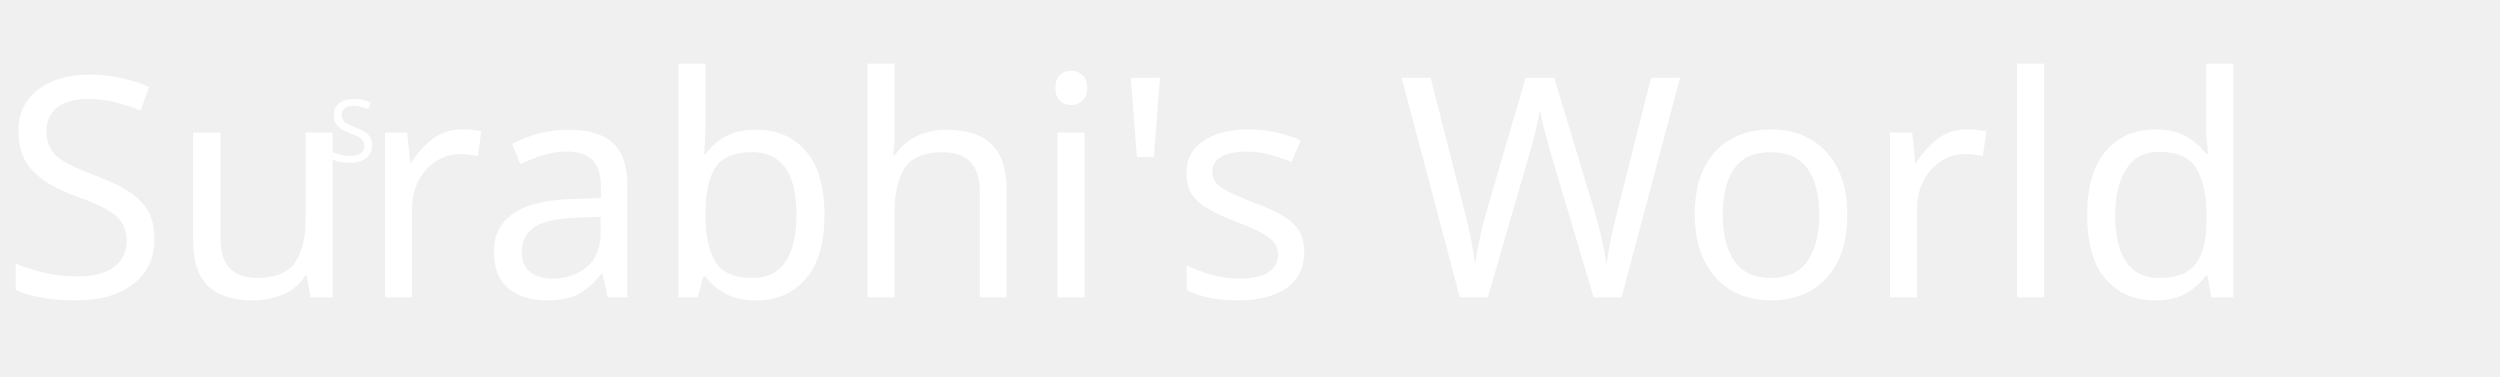
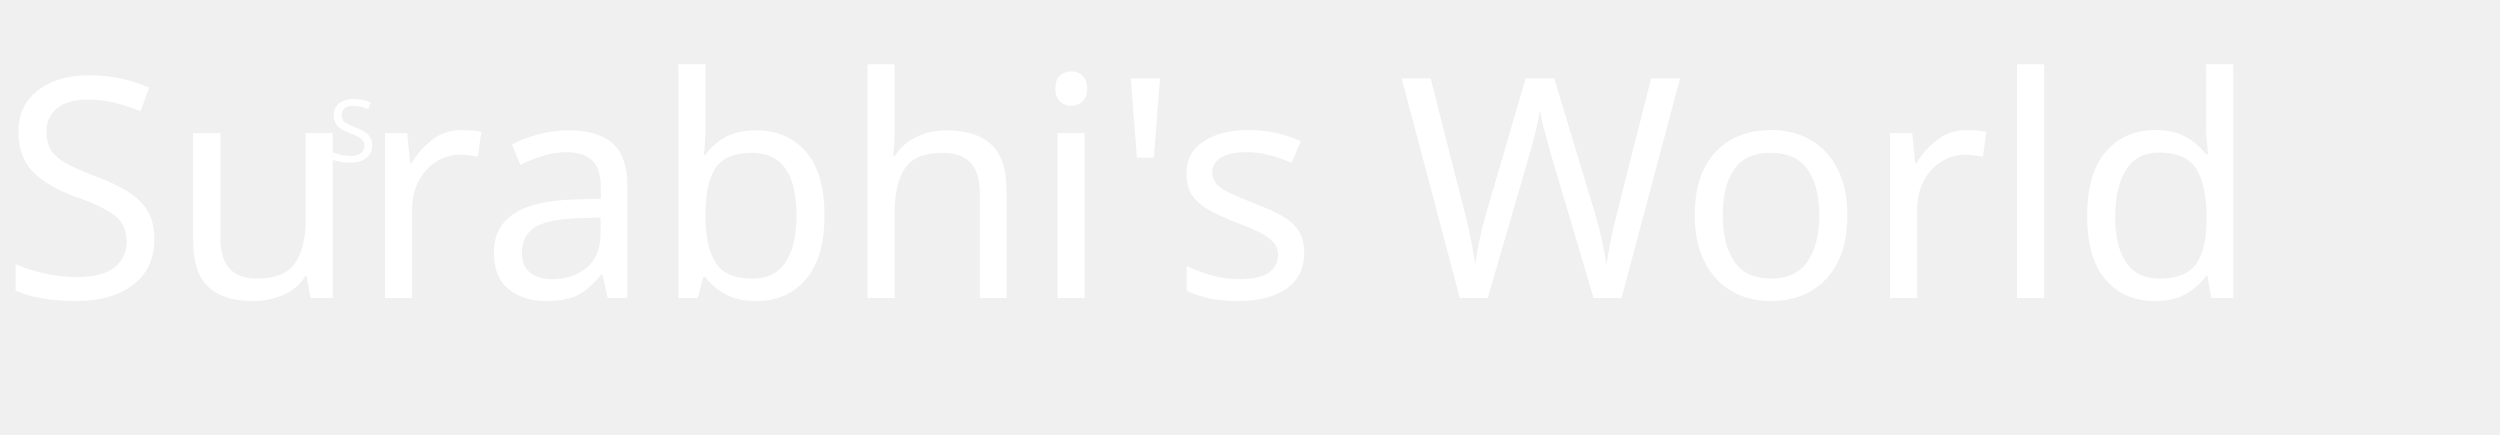
- <svg xmlns="http://www.w3.org/2000/svg" width="691" height="104" fill="none">
+ <svg xmlns="http://www.w3.org/2000/svg" width="691" height="120" fill="none">
  <g id="Layer_1">
    <text stroke="#000" xml:space="preserve" text-anchor="start" font-family="'Montserrat SemiBold'" font-size="24" stroke-width="0" id="svg_1" y="44.734" x="90.818" fill="#ffffff">S</text>
-     <text xml:space="preserve" text-anchor="start" font-family="'Montserrat SemiBold'" font-size="85" id="svg_2" y="82.188" x="0.001" stroke-width="0" fill="#ffffff">Surabhi's World</text>
+     <text xml:space="preserve" text-anchor="start" font-family="'Montserrat SemiBold'" font-size="85" id="svg_2" y="82.359" x="0.001" stroke-width="0" fill="#ffffff">Surabhi's World</text>
  </g>
</svg>
